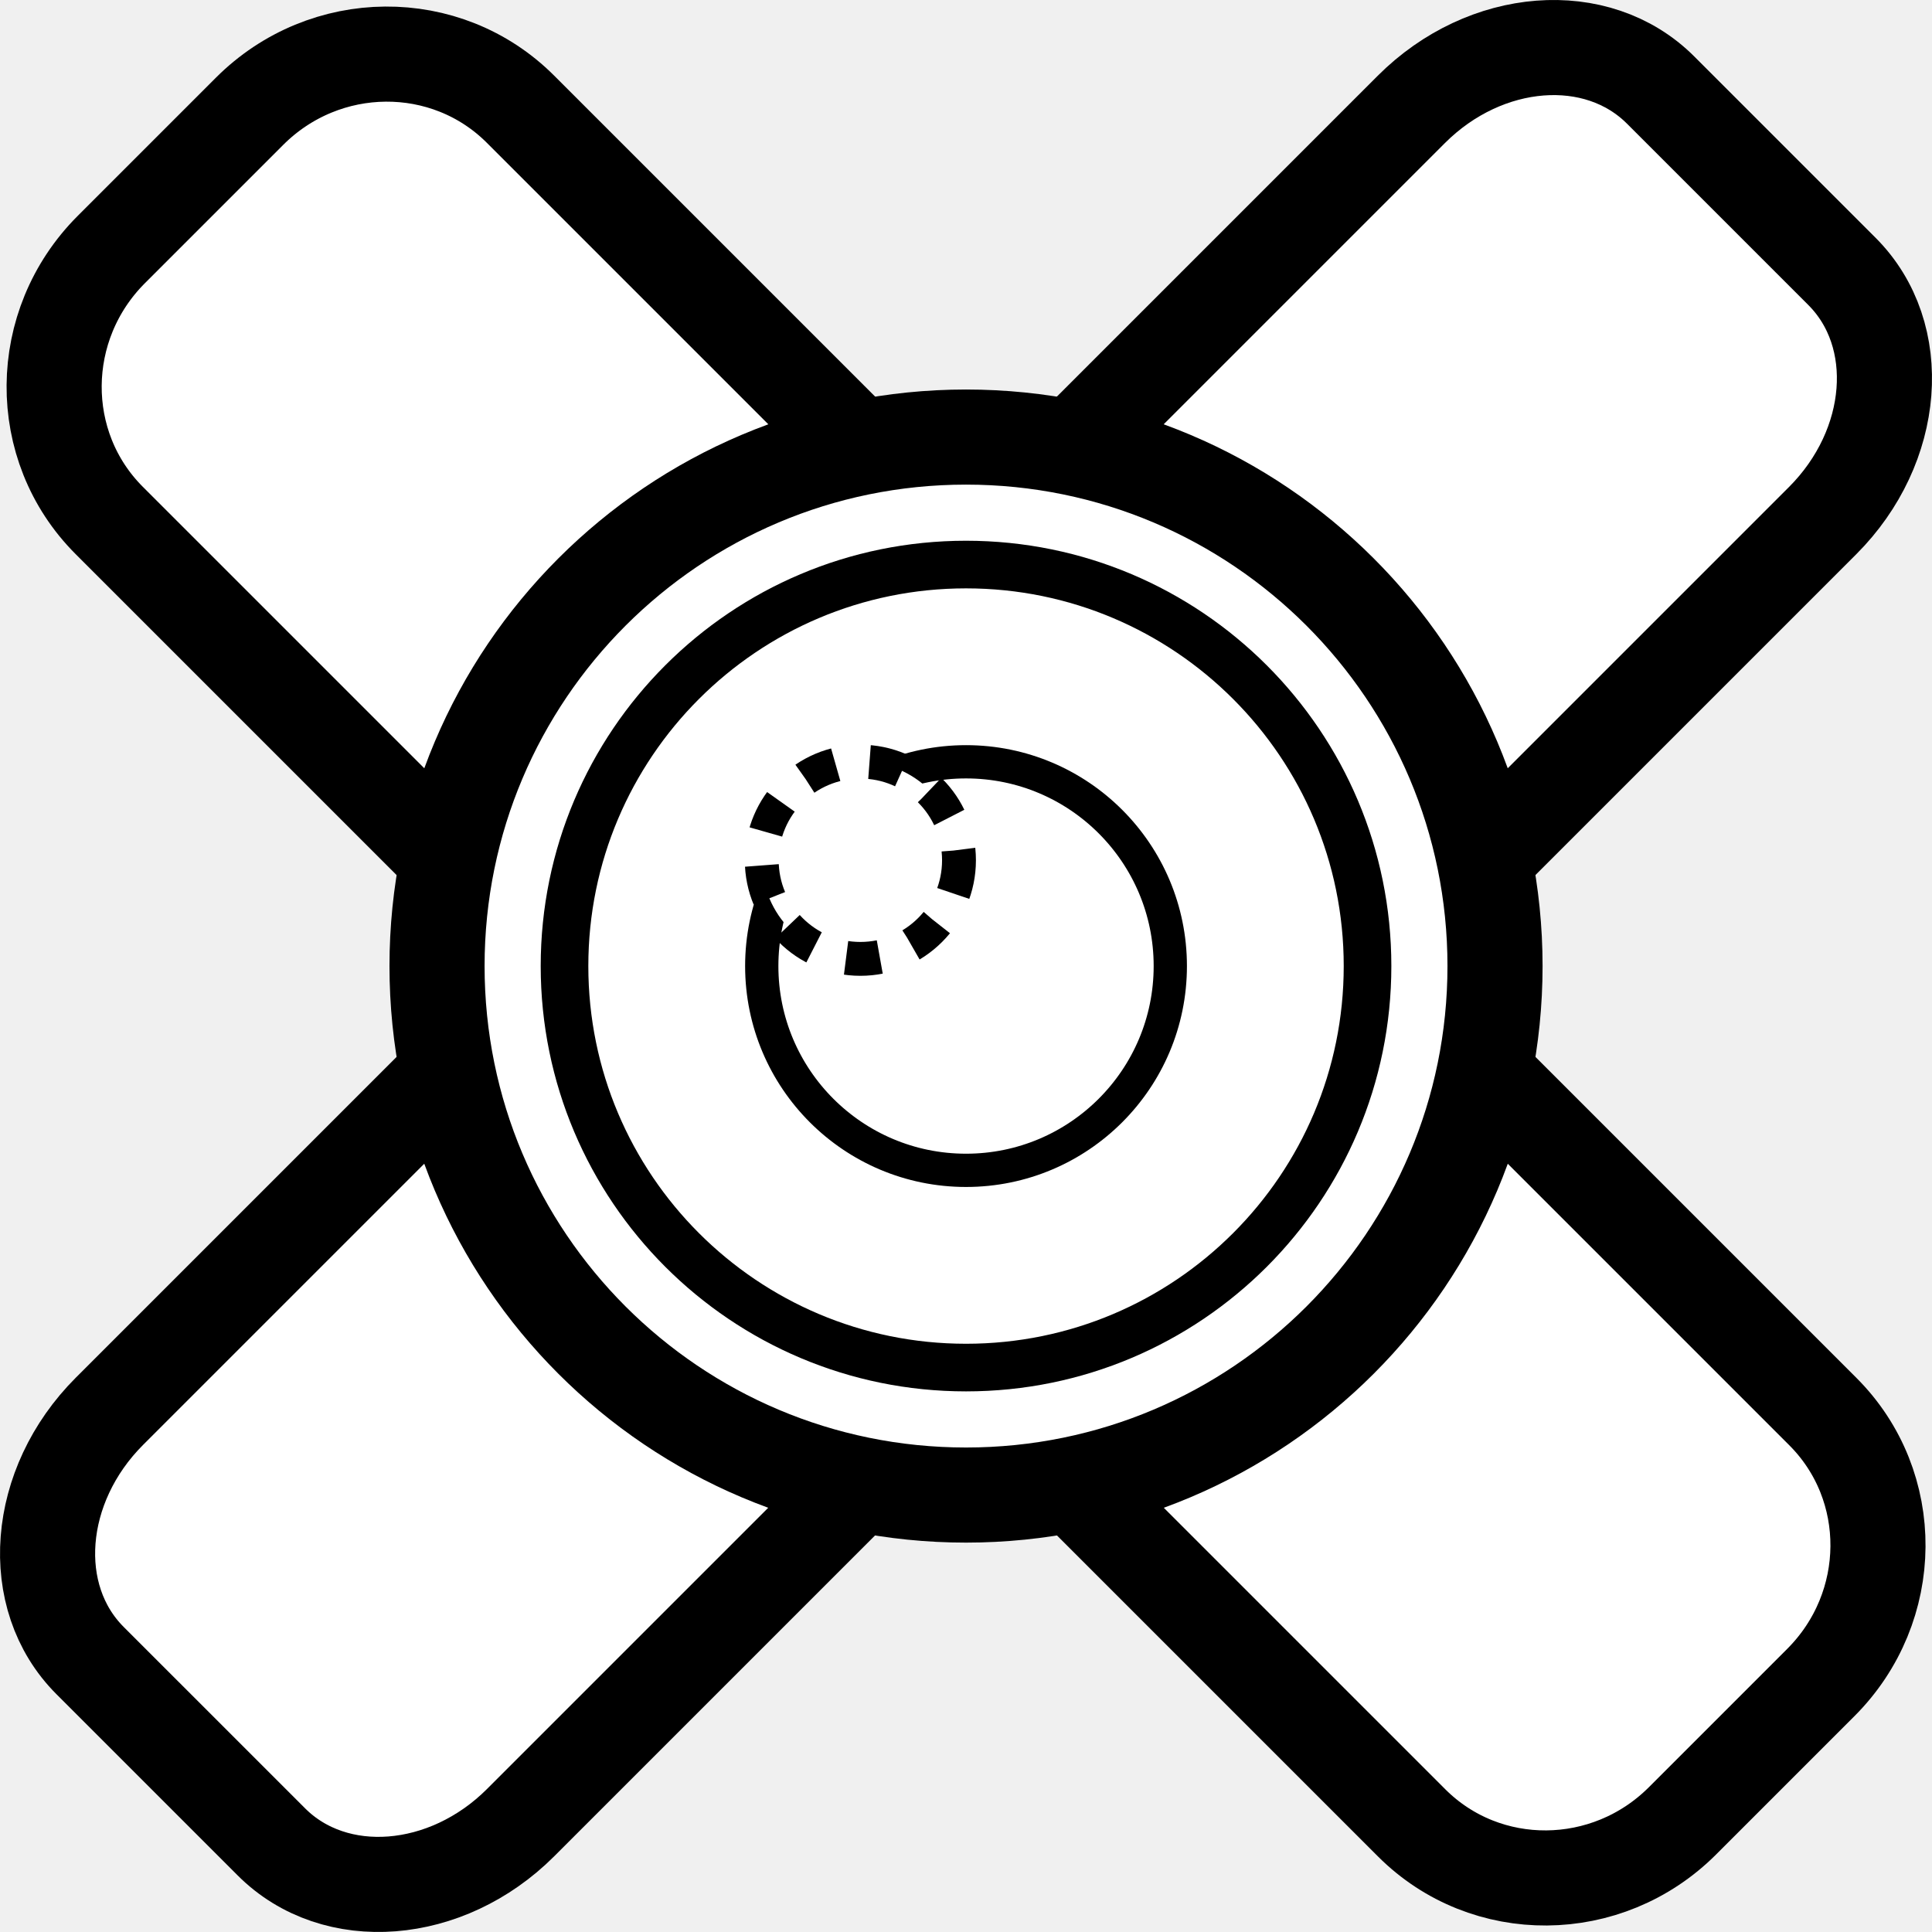
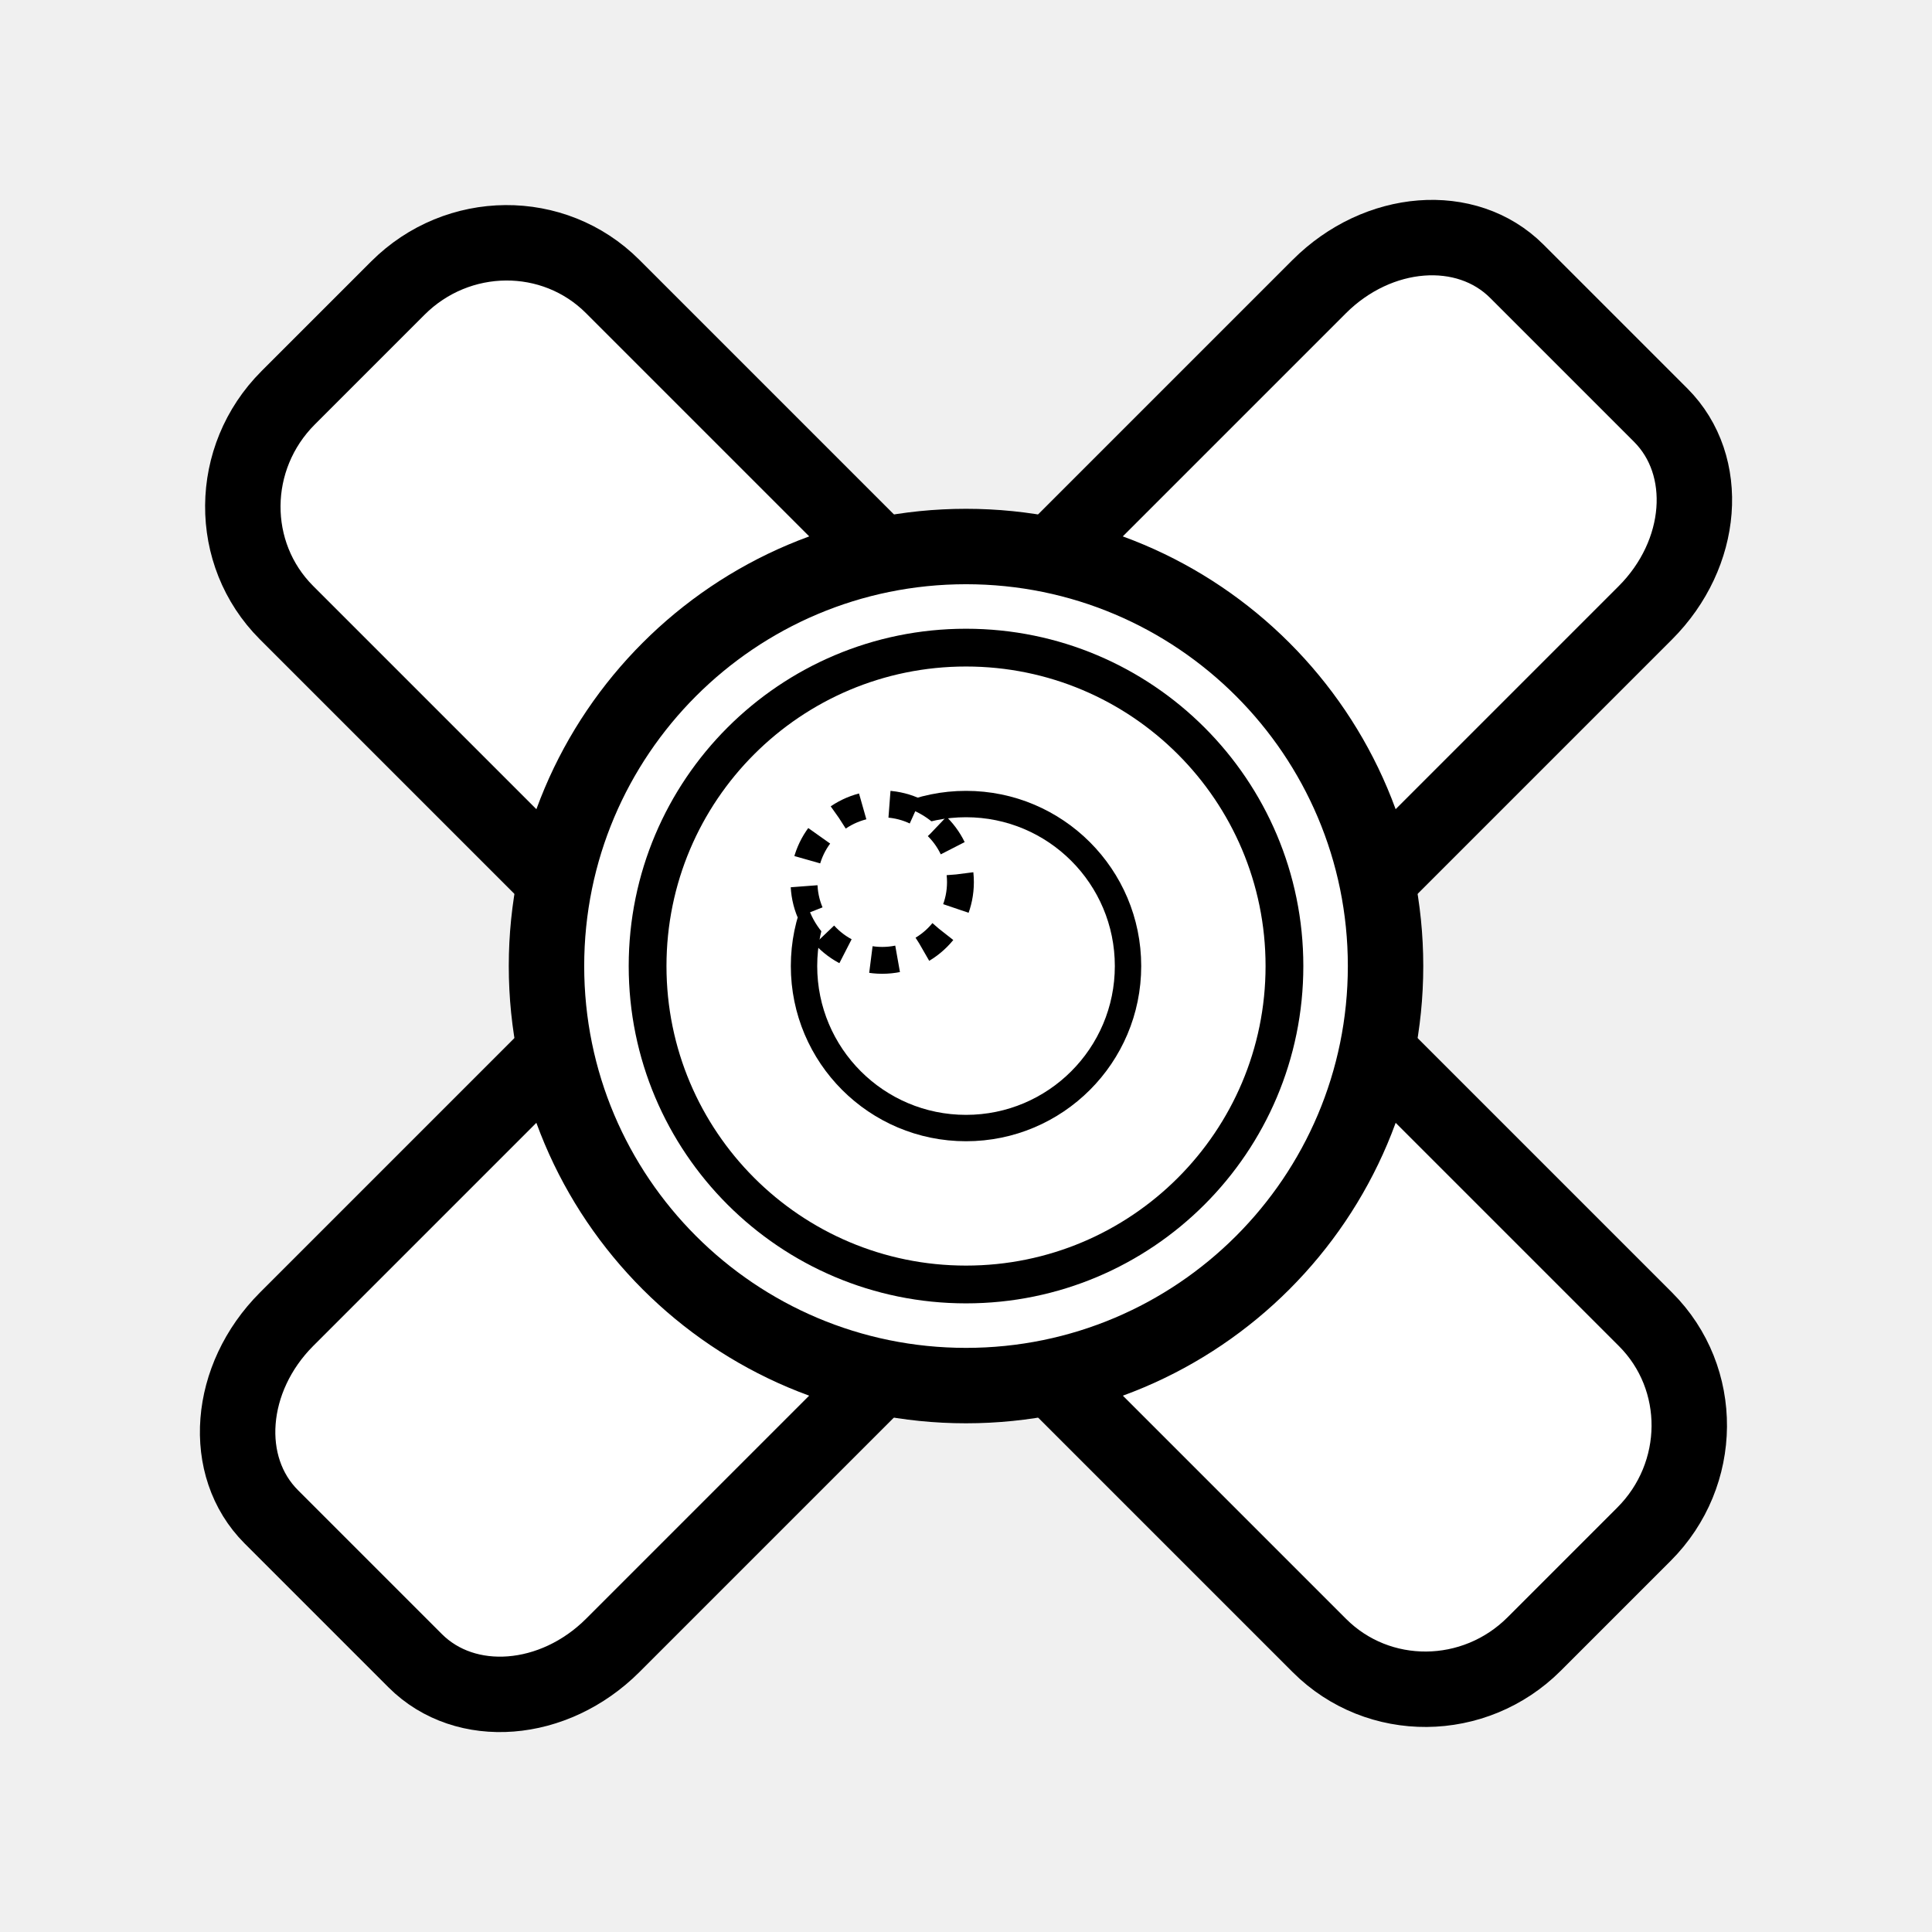
- <svg xmlns="http://www.w3.org/2000/svg" width="406.055" height="406.055" viewBox="0 0 406.055 406.055" version="1.1" id="svg1">
+ <svg xmlns="http://www.w3.org/2000/svg" width="512" height="512" viewBox="0 0 512 512" version="1.1" id="svg1">
  <defs id="defs1" />
-   <g id="layer1" transform="translate(-52.97213,-52.97226)">
+   <g id="layer1">
    <g id="g1" transform="matrix(1.574268,0,0,1.574268,-43.22826,-136.1554)">
      <g id="g2" transform="matrix(19.56345,0,0,19.56345,-492.3148,-1588.092)" style="fill:none;stroke:#000000;stroke-opacity:1">
        <rect style="opacity:1;fill:#ffffff;fill-opacity:1;stroke:#000000;stroke-width:0.649;stroke-dasharray:none;stroke-opacity:1" id="rect3" width="3.969" height="15.157" x="89.084" y="34.161" rx="1.109" ry="1.296" transform="rotate(45)" />
        <rect style="fill:#ffffff;fill-opacity:1;stroke:#000000;stroke-width:0.649;stroke-dasharray:none;stroke-opacity:1" id="rect4" width="3.969" height="15.164" x="-43.724" y="83.487" rx="1.317" ry="1.297" transform="rotate(-45)" />
        <circle style="opacity:1;fill:#ffffff;fill-opacity:1;stroke:#000000;stroke-width:0.649;stroke-dasharray:none;stroke-opacity:1" id="path6" cx="34.881" cy="93.91" r="3.61" />
        <circle style="opacity:1;fill:none;fill-opacity:1;stroke:#000000;stroke-width:0.325;stroke-dasharray:none;stroke-opacity:1" id="path7" cx="34.881" cy="93.91" r="2.74" />
        <circle style="opacity:1;fill:none;fill-opacity:1;stroke:#000000;stroke-width:0.227;stroke-dasharray:none;stroke-opacity:1" id="path9" cx="34.881" cy="93.91" r="1.394" />
        <circle style="opacity:1;fill:#ffffff;fill-opacity:1;stroke:#000000;stroke-width:0.231;stroke-dasharray:0.231, 0.231;stroke-dashoffset:0;stroke-opacity:1" id="path10" cx="34.16" cy="93.188" r="0.673" />
      </g>
    </g>
  </g>
</svg>
